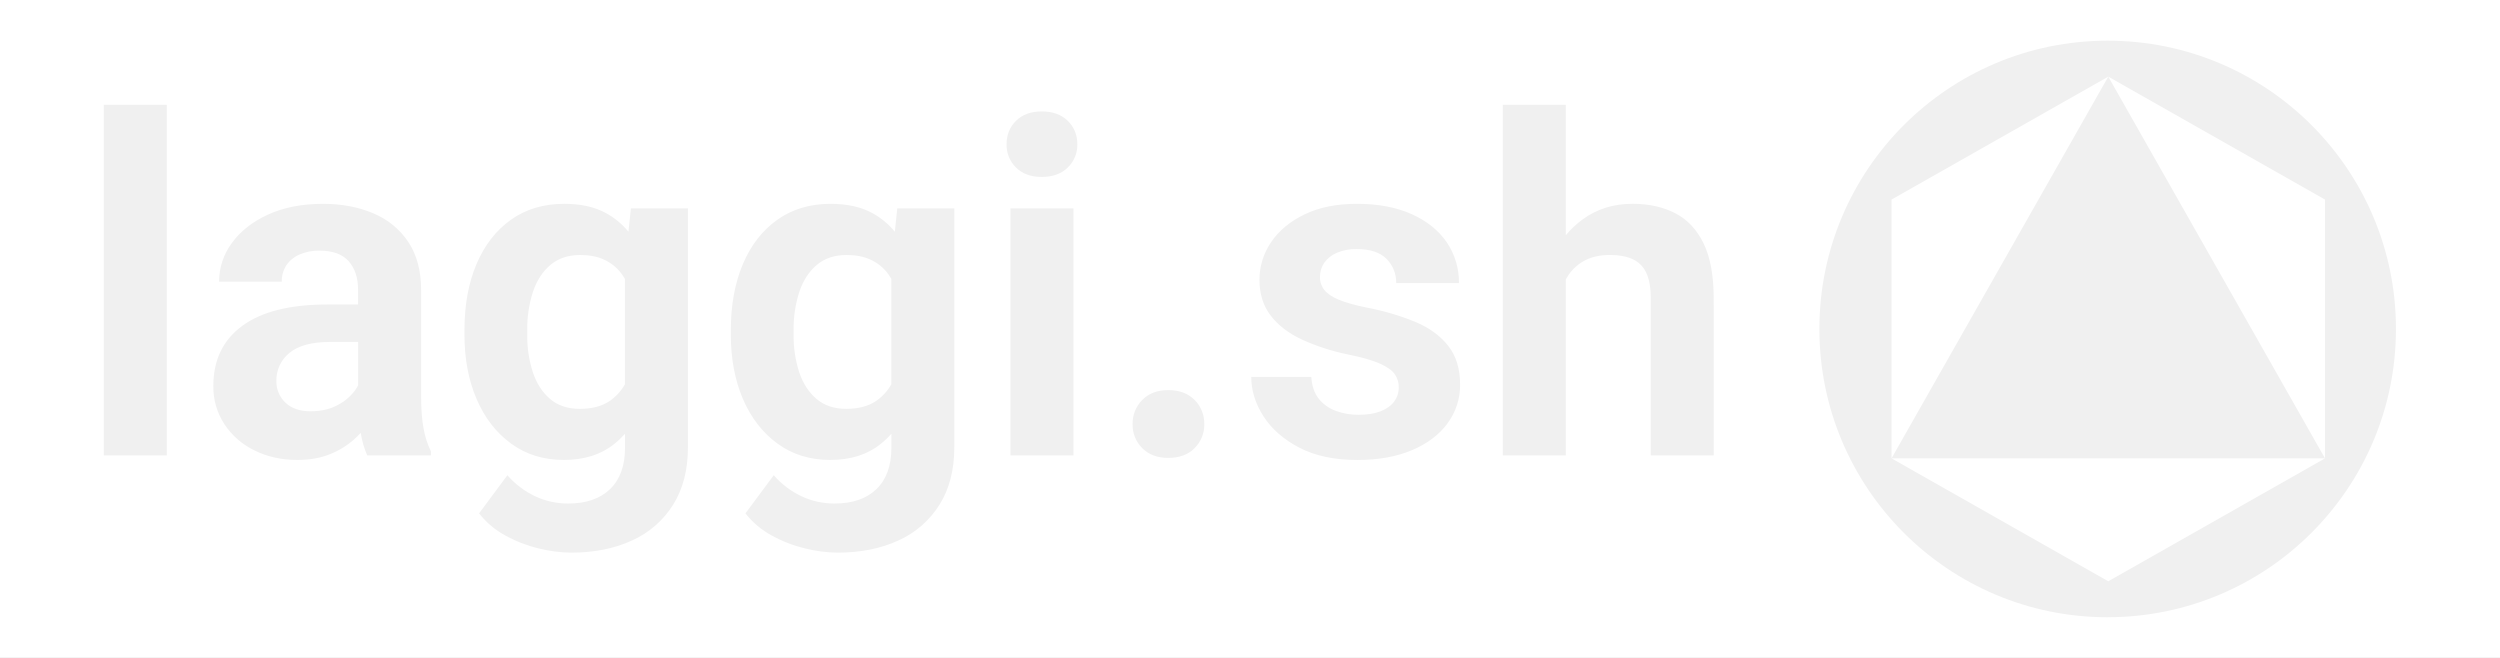
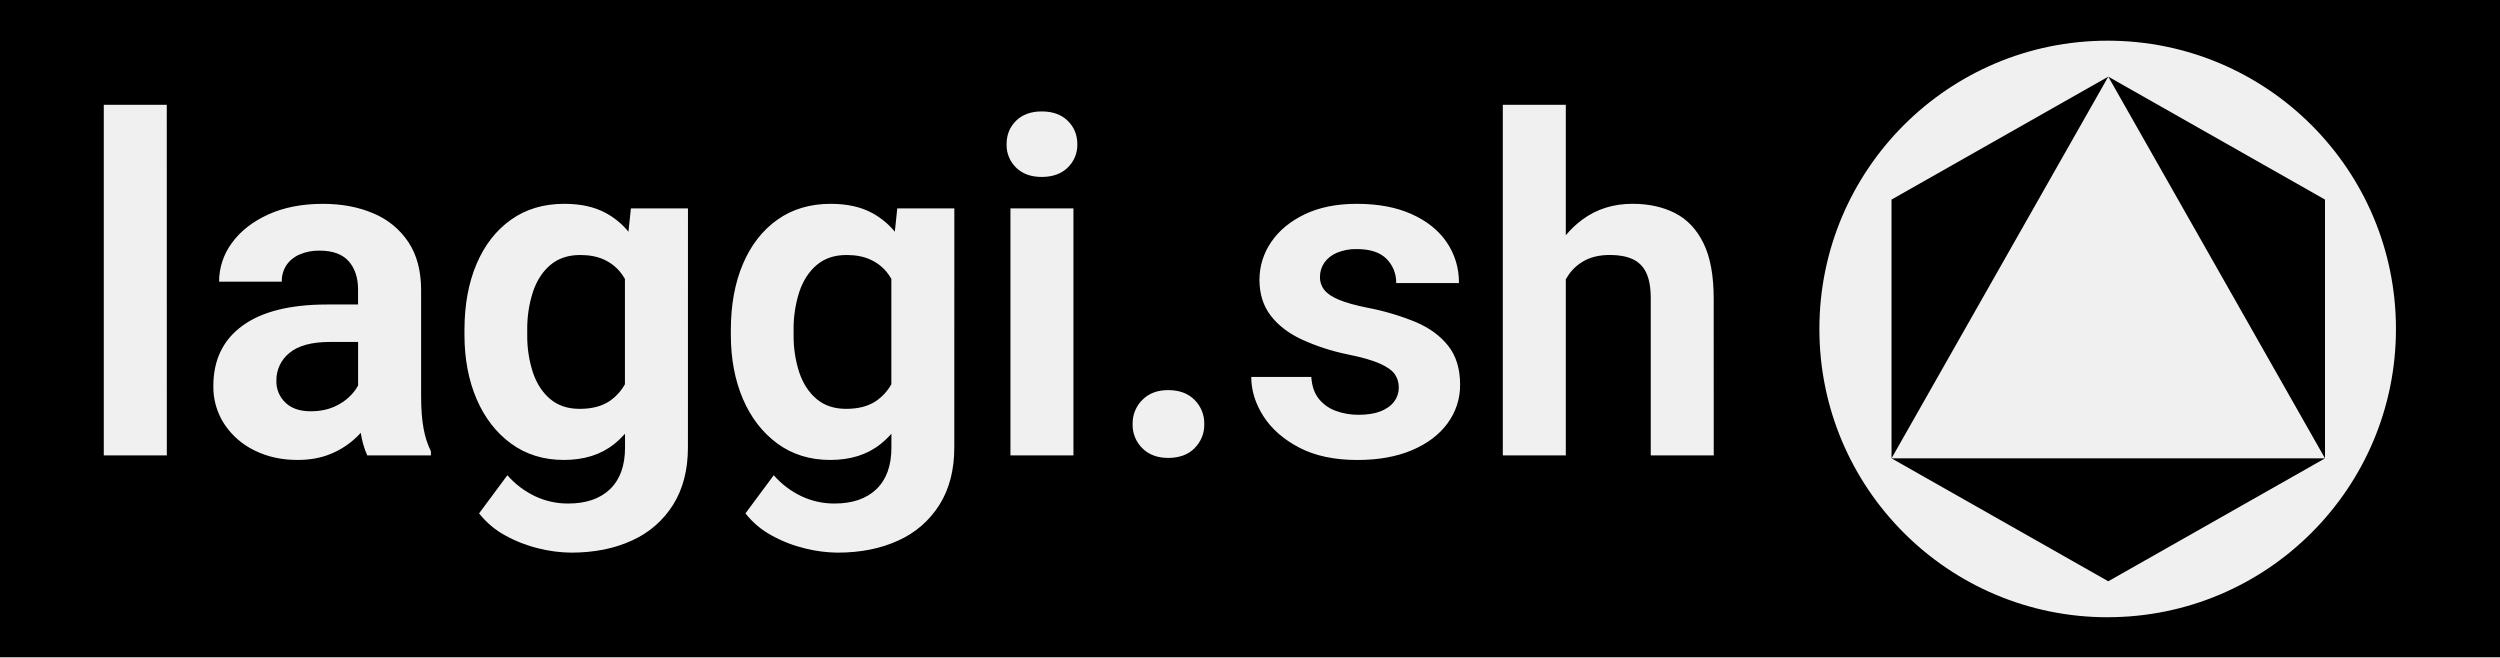
<svg xmlns="http://www.w3.org/2000/svg" id="Layer_1" data-name="Layer 1" viewBox="0 0 2168 570">
  <defs>
-     <style>.cls-1{fill:#fff;}</style>
+     <style>.cls-1{fill:currentcolor;}</style>
  </defs>
  <path class="cls-1" d="M754.52,225q-8.5-3.87-20.38-3.86-15.64,0-25.83,8.61t-15.15,23.36a104.11,104.11,0,0,0-4.95,33.15h0v4.16a102,102,0,0,0,4.85,32.36q4.86,14.55,15,23.16t25.73,8.61q15.82,0,25.83-6.73a43.22,43.22,0,0,0,13.36-14.59V241.85a50.13,50.13,0,0,0-4-5.9A39.29,39.29,0,0,0,754.52,225Z" />
  <polygon class="cls-1" points="2016.24 397.49 2016.24 397.49 2016.24 397.49 2016.24 397.49" />
  <path class="cls-1" d="M523.53,225q-8.52-3.86-20.39-3.86-15.63,0-25.83,8.62t-15.14,23.35a103.61,103.61,0,0,0-4.95,33.16v4.15a101.87,101.87,0,0,0,4.85,32.37q4.85,14.55,14.94,23.16t25.73,8.61q15.84,0,25.84-6.73a43.32,43.32,0,0,0,13.36-14.59V241.85a49.39,49.39,0,0,0-4.06-5.9A39.36,39.36,0,0,0,523.53,225Z" />
  <path class="cls-1" d="M251.06,306a30.29,30.29,0,0,0-11.38,24.34,25,25,0,0,0,7.82,18.8q7.81,7.53,21.87,7.52,13.45,0,23.36-5.34a43.73,43.73,0,0,0,15.34-13.06,42.63,42.63,0,0,0,2.48-4V296.53H286.4Q262.45,296.53,251.06,306Z" />
  <polygon class="cls-1" points="1828.29 504.08 2016.24 397.49 1640.34 397.49 1828.29 504.08" />
  <polygon class="cls-1" points="1640.33 397.49 1640.34 397.49 1640.33 397.48 1640.33 397.49" />
  <path class="cls-1" d="M0,0V570H2168V0ZM144.67,394.9H90v-304h54.63Zm229,0H318.46a77.05,77.05,0,0,1-5.62-19.54,73.5,73.5,0,0,1-6,5.88,70.68,70.68,0,0,1-20.78,12.67q-12.18,4.95-28.21,4.95-20.58,0-37.11-8.22a65.49,65.49,0,0,1-26.13-22.76,58.82,58.82,0,0,1-9.6-33.16q0-33.84,25.24-52.25t73.53-18.41h26.73V251.19q0-15.44-8.12-24.64t-25.34-9.2a41.66,41.66,0,0,0-17.31,3.36,26.33,26.33,0,0,0-11.39,9.3,25.13,25.13,0,0,0-4,14.25H190a56.1,56.1,0,0,1,11.08-33.55q11.08-15.35,31.38-24.64t47.59-9.3q24.56,0,43.85,8.31A67.25,67.25,0,0,1,354.19,210q11,16.64,11,41.57v92q0,17,2.18,28.3a75.91,75.91,0,0,0,6.34,19.6ZM596.57,388q0,29.1-12.76,49.59a81.08,81.08,0,0,1-35.63,31.07q-22.87,10.59-52.95,10.59a120.88,120.88,0,0,1-27.71-3.56,116.56,116.56,0,0,1-28.91-11.09,73.5,73.5,0,0,1-23.15-19.4L440,412.12A73.8,73.8,0,0,0,464,430.33a66.53,66.53,0,0,0,28.7,6.33q23.36,0,36.32-12.47t13-35.82V376.14a78.55,78.55,0,0,1-9.31,8.86q-17.22,13.86-43.74,13.86-26.33,0-45.73-14.15T413.27,346q-10.49-24.56-10.49-55.63h0v-4.16q0-32.66,10.49-57.3t29.89-38.4q19.39-13.75,46.12-13.76,21.38,0,36,7.92A66.37,66.37,0,0,1,545,200.94l2.11-20.22h49.49Zm231,0q0,29.1-12.77,49.58a81.05,81.05,0,0,1-35.63,31.08q-22.86,10.59-52.95,10.59a121,121,0,0,1-27.71-3.56,116.64,116.64,0,0,1-28.9-11.09,73.54,73.54,0,0,1-23.16-19.4L671,412.12a73.69,73.69,0,0,0,24,18.21,66.49,66.49,0,0,0,28.7,6.33q23.36,0,36.32-12.47t13-35.82V376.14a77,77,0,0,1-9.3,8.87q-17.22,13.85-43.75,13.85-26.32,0-45.72-14.15T644.27,346q-10.49-24.54-10.49-55.62h0v-4.16q0-32.66,10.49-57.3t29.89-38.4q19.4-13.75,46.12-13.76,21.38,0,36,7.92A66.5,66.5,0,0,1,776,200.94l2.11-20.21h49.49Zm103.32,6.93H876.26V180.73h54.63Zm-4.95-249.61q-8.31,8.11-22.56,8.12-14.05,0-22.27-8.12a27.23,27.23,0,0,1-8.21-20.19q0-12.27,8.21-20.38t22.27-8.12q14.25,0,22.56,8.12t8.32,20.38A27.06,27.06,0,0,1,925.94,145.29Zm110,243.37q-8.42,8.41-22.86,8.41-14.06,0-22.47-8.41a28.33,28.33,0,0,1-8.41-20.88,28.66,28.66,0,0,1,8.41-21q8.41-8.52,22.47-8.51,14.44,0,22.86,8.51a28.66,28.66,0,0,1,8.41,21A28.33,28.33,0,0,1,1035.9,388.66Zm219.32-21.47q-11,14.85-31,23.26t-47.11,8.41q-29.89,0-50.38-10.69T1095.68,361q-10.59-16.51-10.59-34.14h52.06q.78,11.87,6.53,19a33.48,33.48,0,0,0,14.84,10.49,56,56,0,0,0,19.6,3.36q11.48,0,19.2-3.06t11.68-8.42a20,20,0,0,0,4-12.27,19.54,19.54,0,0,0-3.47-11.49q-3.46-4.94-13-9.2t-28.11-8A184.82,184.82,0,0,1,1129,294.44q-17.22-8-27-20.68t-9.8-31.08a57.51,57.51,0,0,1,10.1-32.66q10.1-15,29.1-24.15t45.33-9.11q27.51,0,47.4,8.91t30.49,24.45a61.33,61.33,0,0,1,10.58,35.33h-54.43a28.66,28.66,0,0,0-8.41-21Q1194,216,1176.54,216a41.84,41.84,0,0,0-17.32,3.26,25.18,25.18,0,0,0-10.89,8.71,21.69,21.69,0,0,0-3.66,12.37,17.49,17.49,0,0,0,3.86,11.19q3.87,4.84,12.77,8.51t24.54,6.83a217.15,217.15,0,0,1,41.77,12.37q18,7.62,28.3,20.69t10.29,33.65A55.12,55.12,0,0,1,1255.22,367.19Zm230.9,27.71h-54.63V258.72q0-14.25-4.06-22.47a23.71,23.71,0,0,0-12-11.68q-7.92-3.47-19.2-3.46-12.48,0-21.28,4.45a39.39,39.39,0,0,0-14.55,12.57c-.92,1.33-1.77,2.7-2.57,4.09V394.9h-54.63v-304h54.63V204a81.7,81.7,0,0,1,14.55-13.71q18.49-13.55,43.25-13.55,21.18,0,37,8.11T1477.31,211q8.81,18,8.81,48.1Zm341.61,140.35c-138.07,0-250-111.92-250-250s111.92-250,250-250,250,111.92,250,250S1965.8,535.25,1827.73,535.25Z" />
  <polygon class="cls-1" points="1640.33 173.07 1640.33 397.48 1828.29 66.47 2016.24 397.49 2016.24 173.07 1828.29 66.47 1640.33 173.07" />
</svg>
